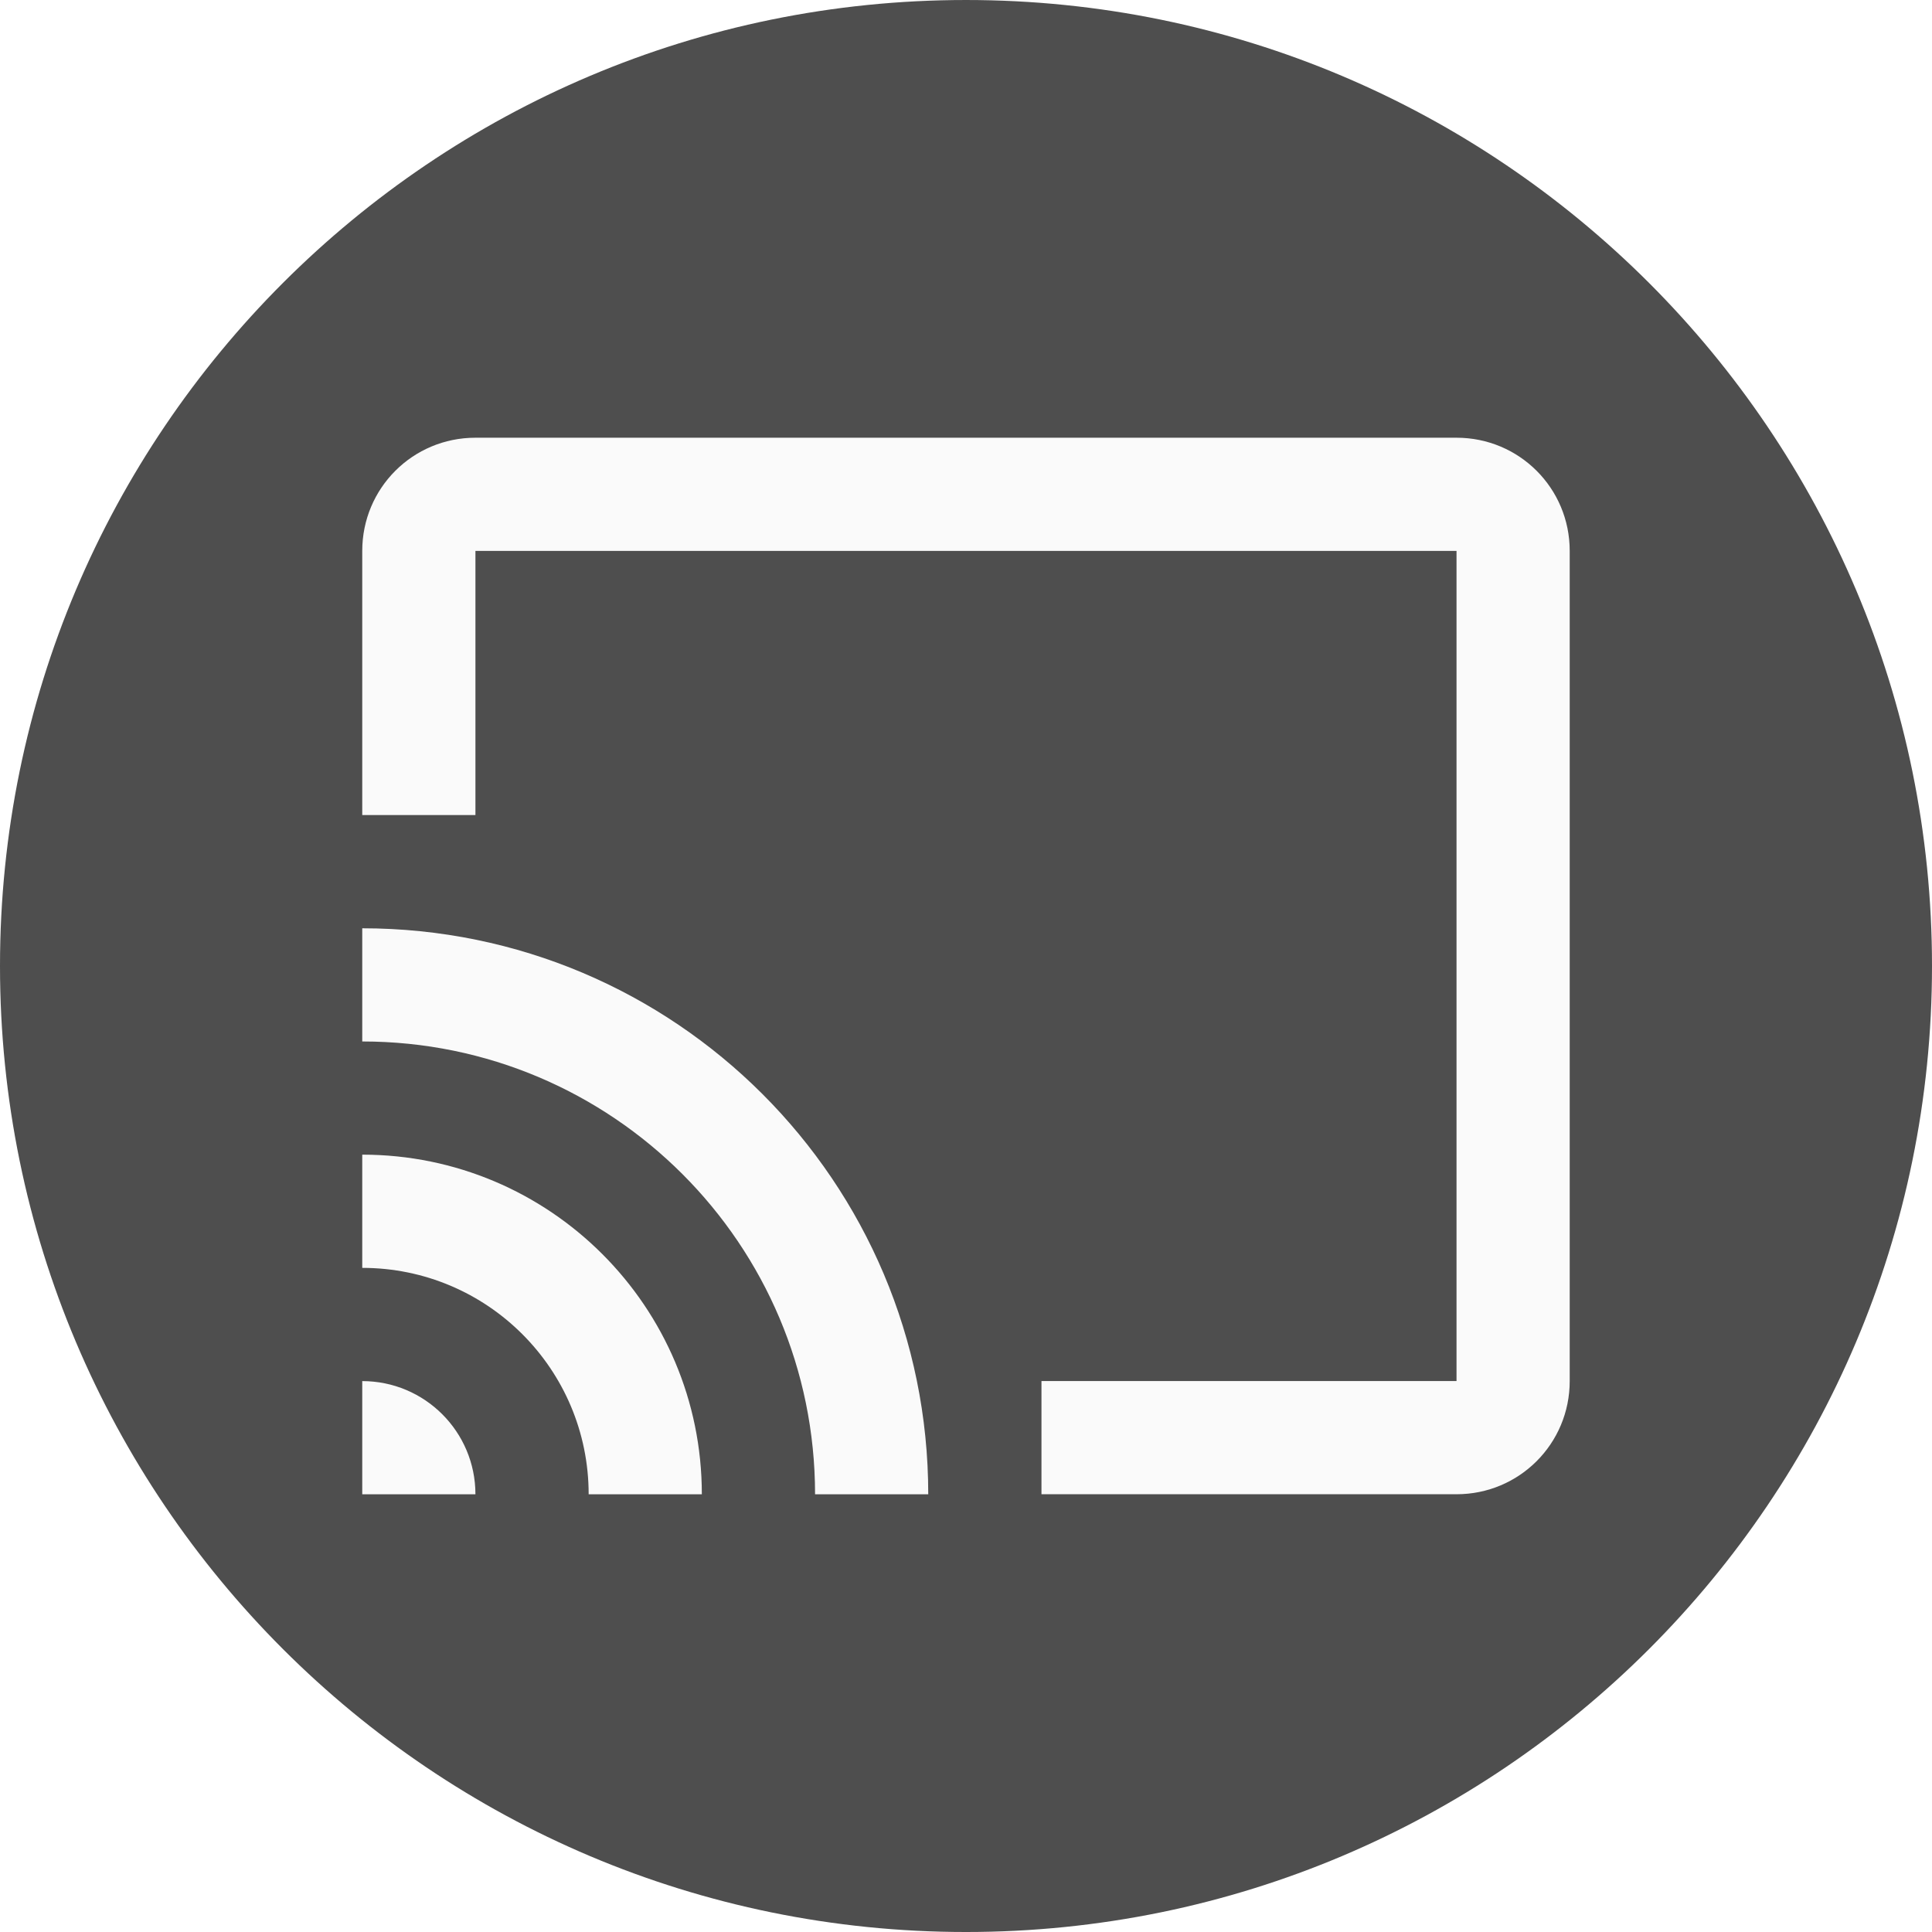
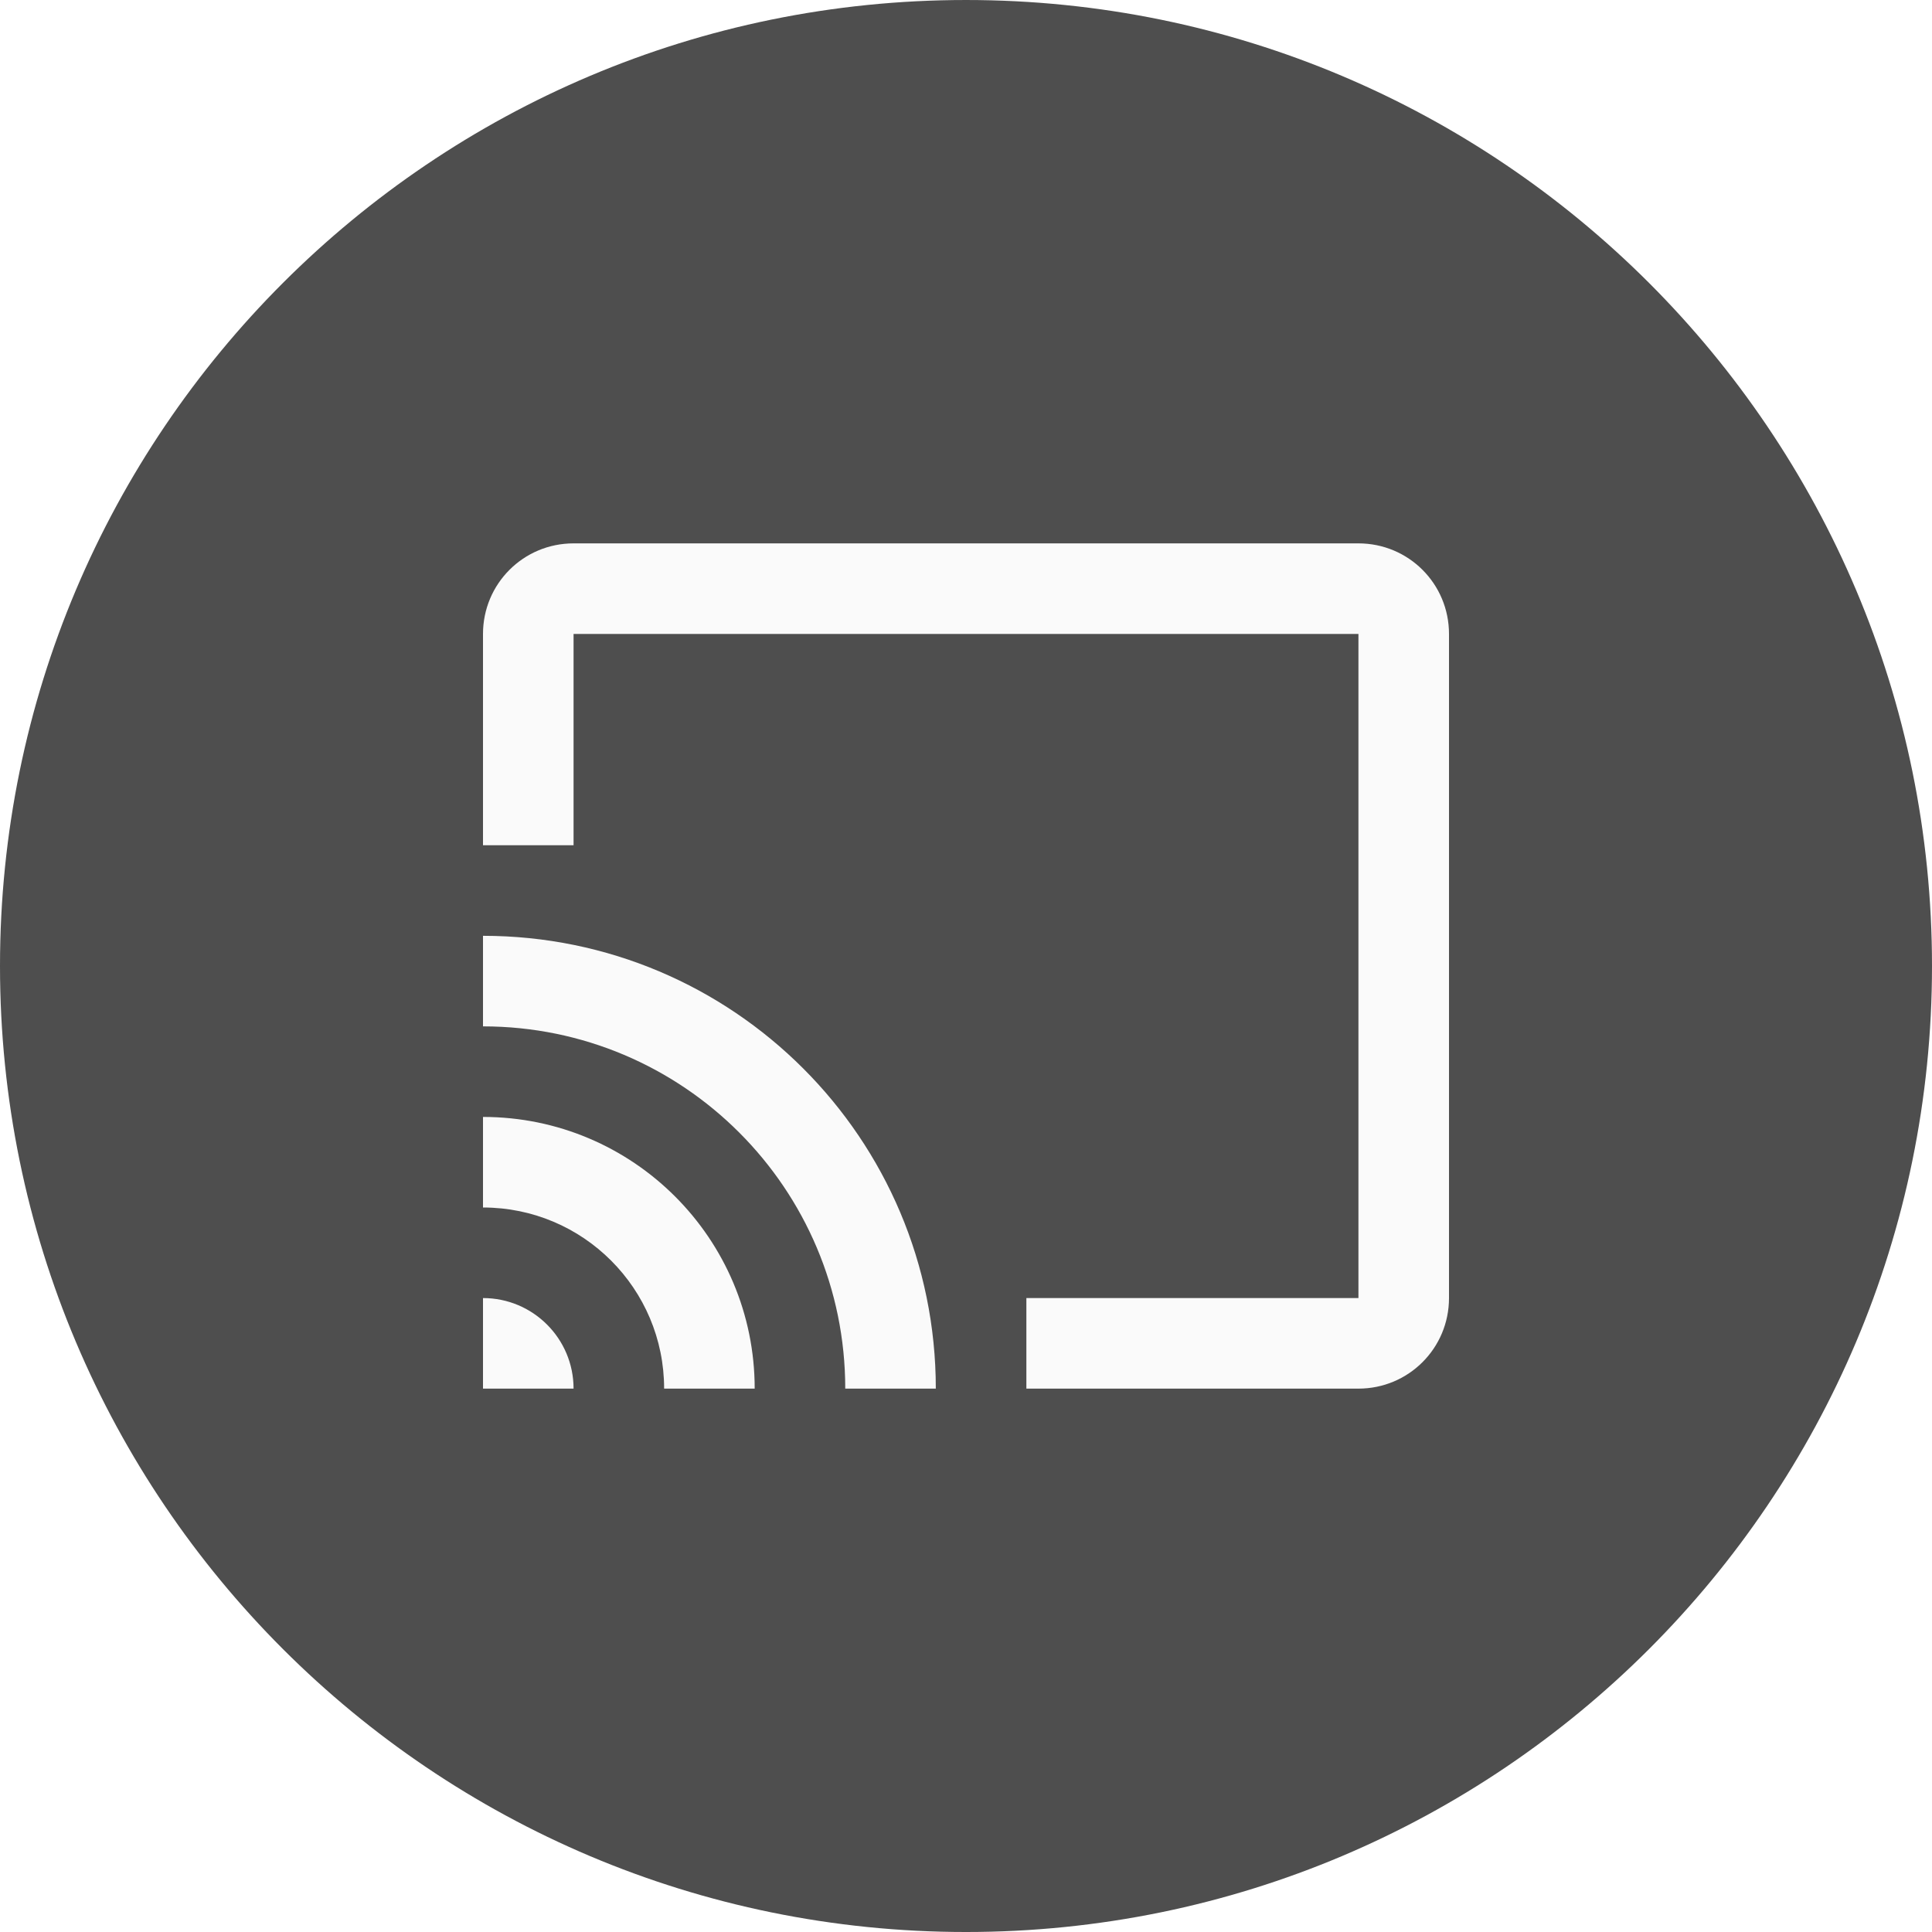
<svg xmlns="http://www.w3.org/2000/svg" width="48" height="48" id="svg4682" version="1.1">
  <defs id="defs4684" />
  <g id="layer1" transform="translate(-2,-1002.362)">
    <circle style="color:#000000;display:inline;overflow:visible;visibility:visible;opacity:1;vector-effect:none;fill:#141414;fill-opacity:0.753;fill-rule:nonzero;stroke:none;stroke-width:15.118;stroke-linecap:butt;stroke-linejoin:round;stroke-miterlimit:4;stroke-dasharray:none;stroke-dashoffset:0;stroke-opacity:1;marker:none;enable-background:accumulate" id="circle6014" cx="26" cy="1026.362" r="24" />
-     <path style="color:#000000;display:inline;overflow:visible;visibility:visible;opacity:1;vector-effect:none;fill:#fafafa;fill-opacity:1;fill-rule:evenodd;stroke:none;stroke-width:3.75;stroke-linecap:butt;stroke-linejoin:round;stroke-miterlimit:4;stroke-dasharray:none;stroke-dashoffset:4.2;stroke-opacity:1;marker:none;enable-background:accumulate" d="m 13.812,1013.237 c -1.558,0 -2.812,1.254 -2.812,2.812 v 6.562 h 2.812 v -6.562 h 24.375 v 20.625 H 27.875 v 2.812 h 10.312 c 1.558,0 2.812,-1.254 2.812,-2.812 v -20.625 c 0,-1.558 -1.254,-2.812 -2.812,-2.812 z M 11,1025.425 v 2.812 c 6.213,0 11.25,5.037 11.25,11.25 h 2.812 c 0,-7.767 -6.296,-14.062 -14.062,-14.062 z m 0,5.625 v 2.812 c 3.107,0 5.625,2.518 5.625,5.625 h 2.812 c 0,-4.66 -3.777,-8.438 -8.438,-8.438 z m 0,5.625 v 2.812 h 2.812 c 0,-1.553 -1.259,-2.812 -2.812,-2.812 z" id="path6286" />
+     <path style="color:#000000;display:inline;overflow:visible;visibility:visible;opacity:1;vector-effect:none;fill:#fafafa;fill-opacity:1;fill-rule:evenodd;stroke:none;stroke-width:3;stroke-linecap:butt;stroke-linejoin:round;stroke-miterlimit:4;stroke-dasharray:none;stroke-dashoffset:4.2;stroke-opacity:1;marker:none;enable-background:accumulate" d="m 16.25,1015.862 c -1.246,0 -2.25,1.004 -2.25,2.25 v 5.25 h 2.25 v -5.25 h 19.5 v 16.5 h -8.25 v 2.25 h 8.25 c 1.246,0 2.25,-1.004 2.25,-2.25 v -16.5 c 0,-1.246 -1.004,-2.25 -2.25,-2.25 z m -2.25,9.75 v 2.25 c 4.971,0 9,4.029 9,9 h 2.25 c 0,-6.213 -5.037,-11.25 -11.25,-11.25 z m 0,4.5 v 2.25 c 2.485,0 4.5,2.015 4.5,4.5 h 2.25 c 0,-3.728 -3.022,-6.75 -6.75,-6.75 z m 0,4.5 v 2.25 h 2.25 c 0,-1.243 -1.007,-2.25 -2.25,-2.25 z" id="rect8420-7-5" />
  </g>
</svg>
